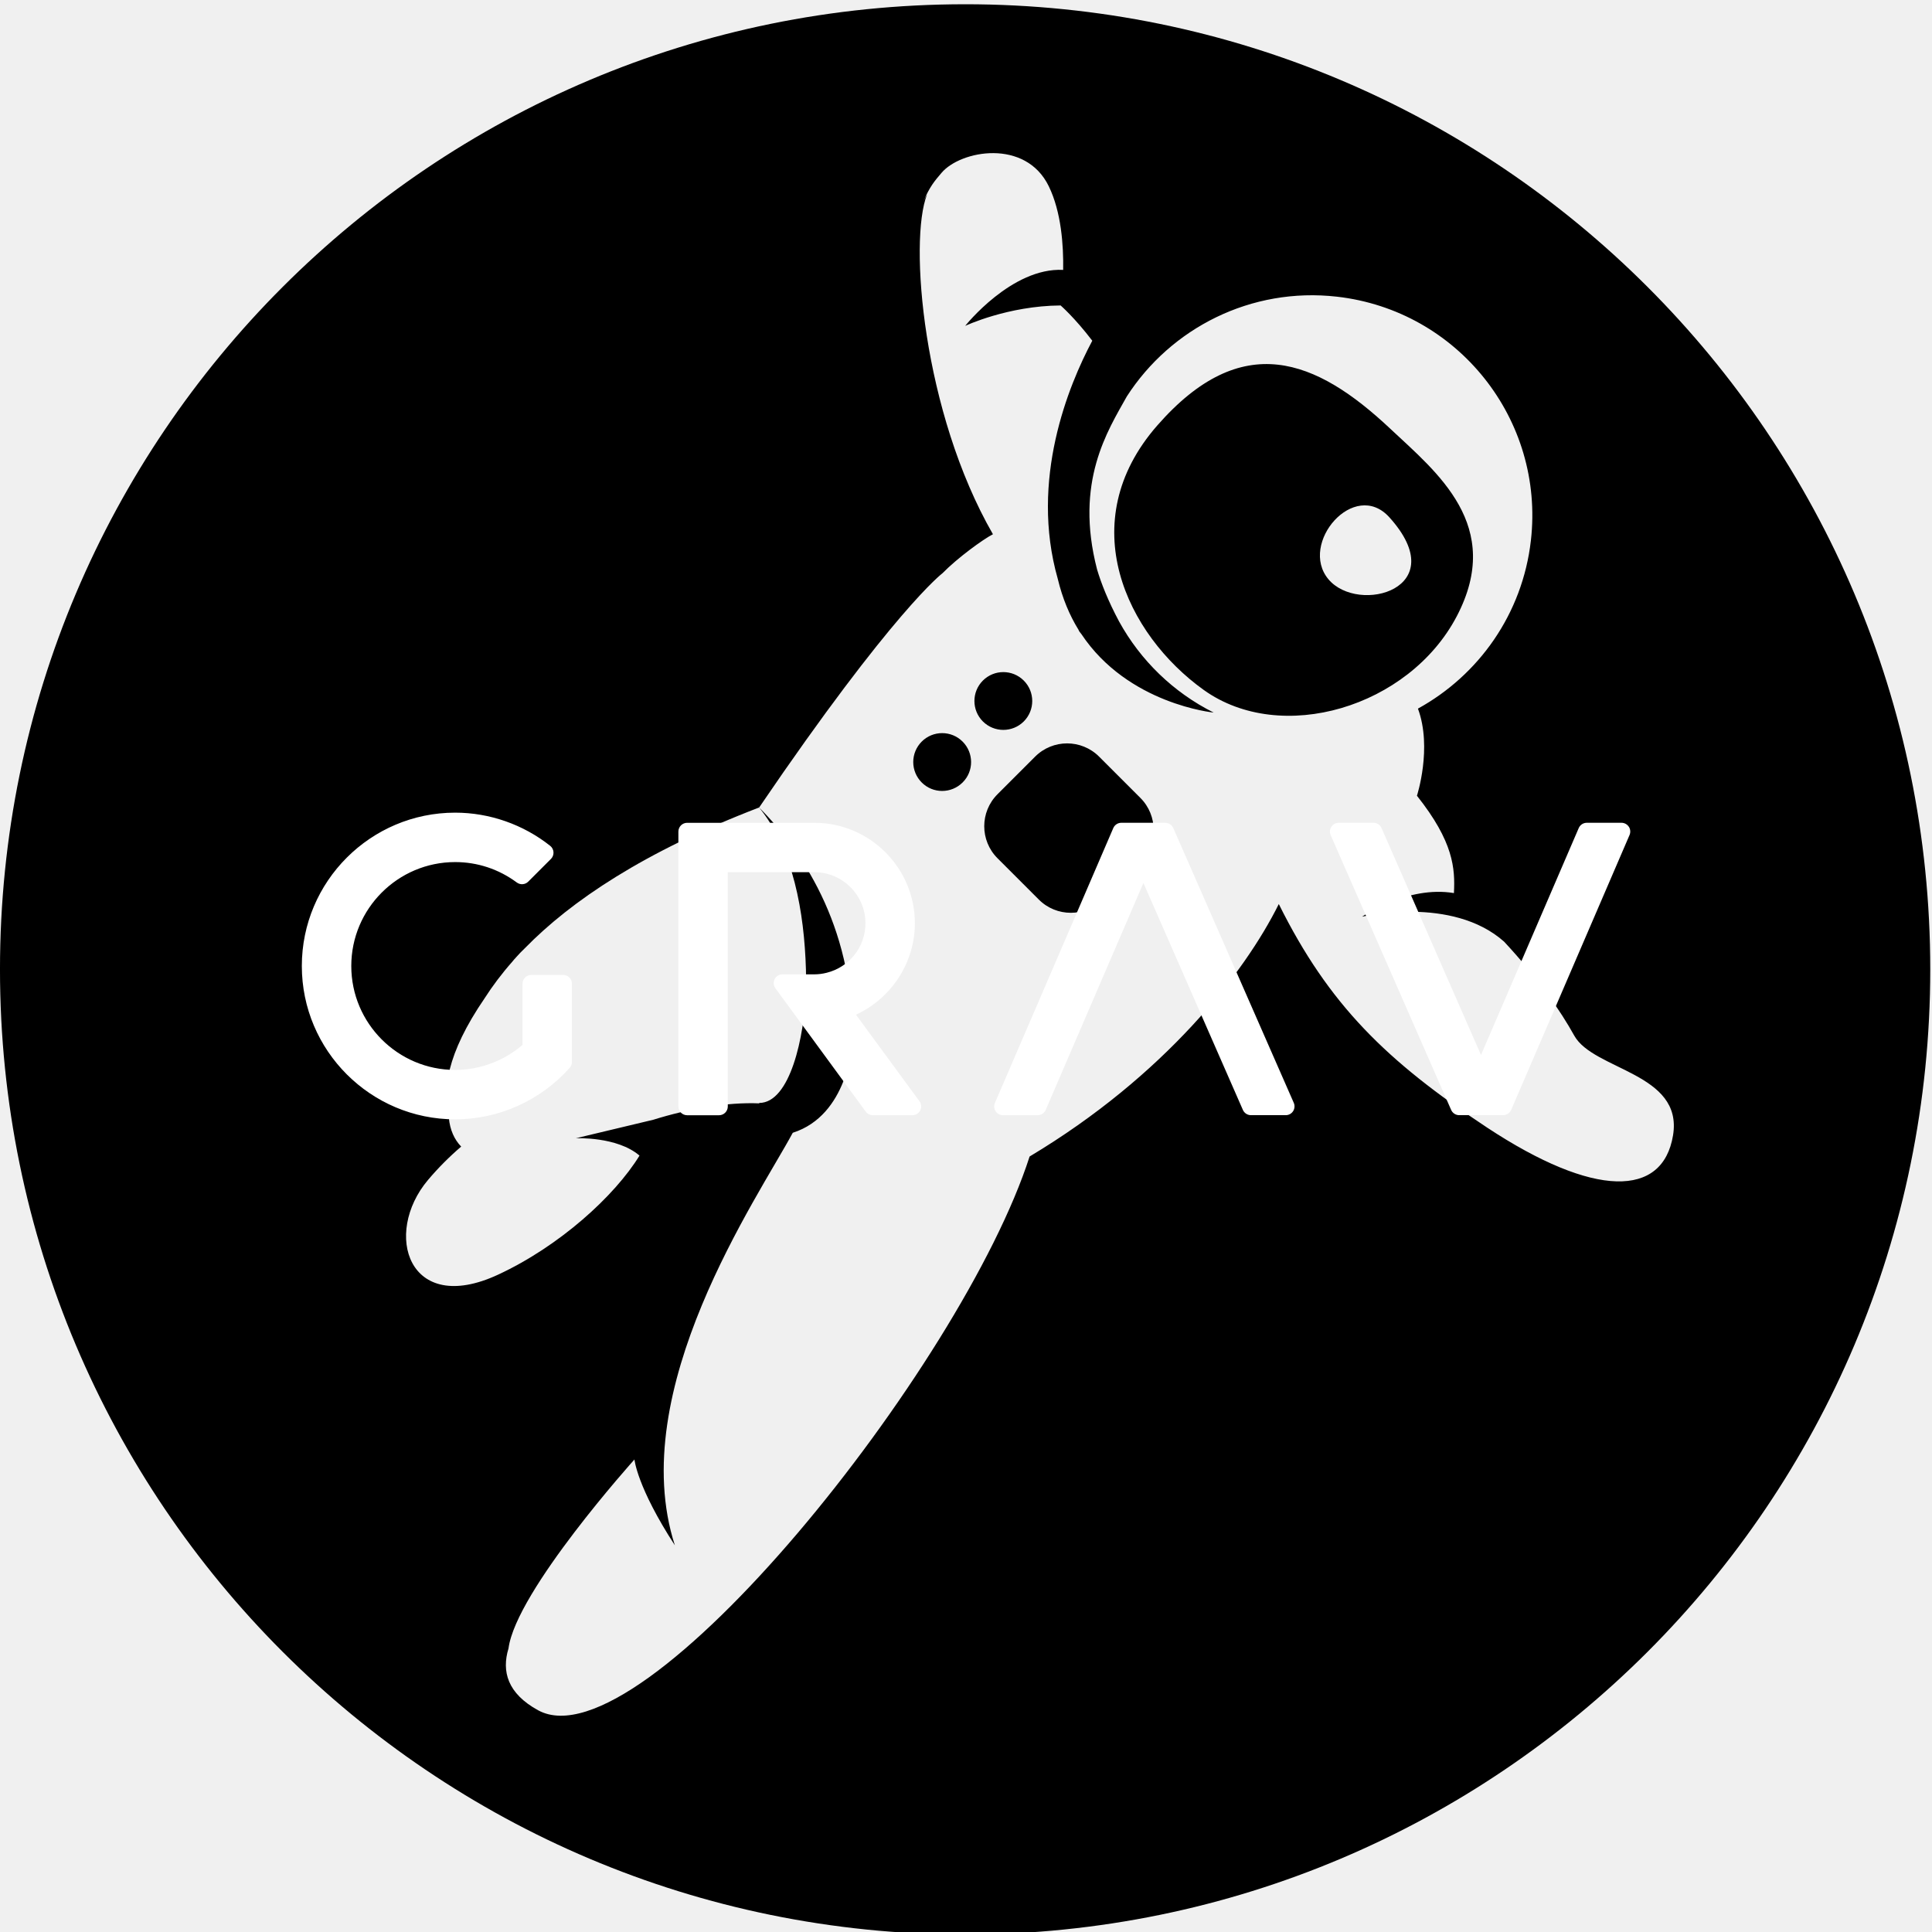
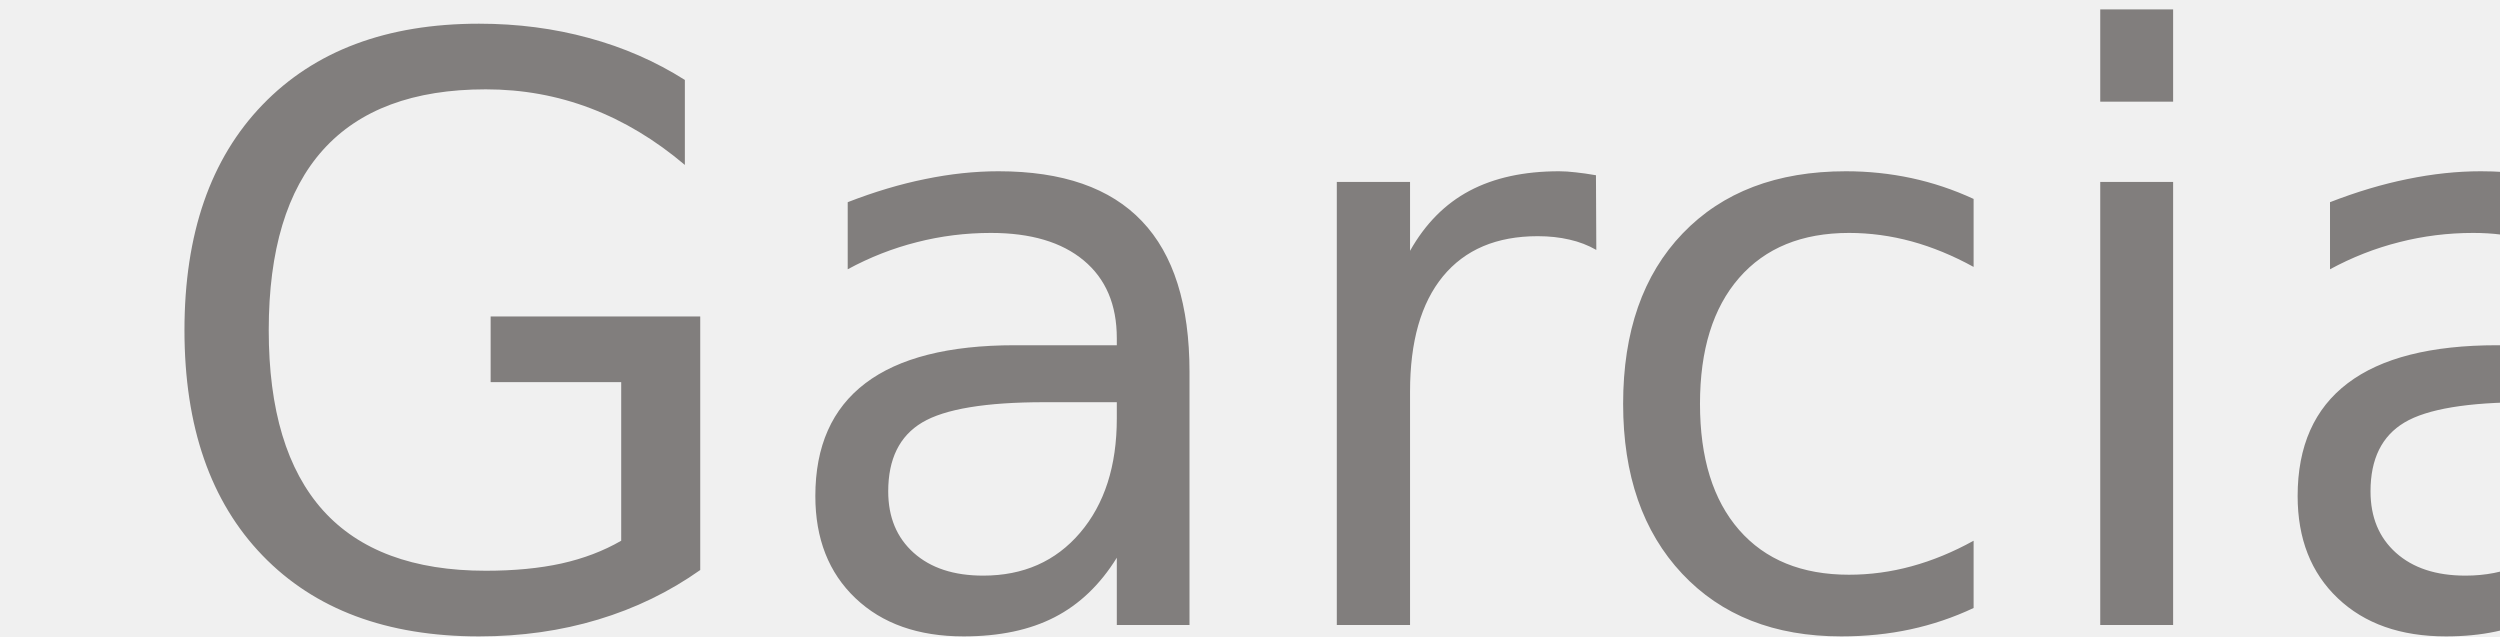
- <svg xmlns="http://www.w3.org/2000/svg" width="100%" height="100%" viewBox="0 0 301 301" fill-rule="nonzero" stroke-linejoin="round" stroke-miterlimit="1.414">
-   <path d="M159.5 112.4c1.76-1.76 1.76-4.612 0-6.37a4.5 4.5 0 1 0-6.369 6.369 4.51 4.51 0 0 0 6.37 0m-15.9 3.14a4.5 4.5 0 0 0 0 6.369c1.757 1.76 4.6 1.76 6.37 0s1.757-4.612 0-6.37-4.612-1.76-6.37 0m27.634 2.342a7.05 7.05 0 0 0-9.966 0l-5.863 5.862a7.05 7.05 0 0 0 0 9.968l6.437 6.437c2.752 2.754 7.215 2.752 9.966 0l5.862-5.862a7.05 7.05 0 0 0 0-9.969l-6.435-6.435zm35.725-27.64c-4.647-5.57 4.04-15.685 9.5-9.645 10.04 11.127-4.836 15.217-9.5 9.645m19.982 5.808c7.44-14.164-3.083-22.438-10.316-29.23-11.584-10.9-23.138-15.597-36.335-.52s-4.8 32.568 7.254 41.198 31.95 2.712 39.397-11.45m4.734 79.62c-15.68-10.363-24.64-19.118-32.443-34.818-5.34 10.757-17.8 26.75-38.823 39.332-10.494 32.65-60.417 95.13-76.575 86.274-4.784-2.62-5.7-6.07-4.612-9.632 1.16-8.924 19.622-29.438 19.622-29.438s.4 4.305 6.296 13.372c-7.802-24.218 12.892-54.102 18.37-64.274 8.613-2.744 9.237-13.805 9.237-13.805.55-17.094-7.084-29.47-14.484-36.872 5.317 6.5 7.038 16.295 7.3 25.275v.05a103.83 103.83 0 0 1 .023 3.004c-.253 7.434-2.5 17.703-7.312 17.703l.013.065c-4.946-.212-11.054.843-16.5 2.55l-12.064 2.882s6.434-.293 9.908 2.707c-3.87 6.3-12.47 14.12-22.06 18.56-13.955 6.473-17.966-6.405-10.88-14.78a45.72 45.72 0 0 1 5.158-5.186c-1.07-1.107-1.744-2.6-1.92-4.47-.002-.01-.008-.02-.01-.028-.973-4.273-.436-9.82 5.6-18.637 1.193-1.866 2.624-3.78 4.338-5.722.055-.066.1-.128.157-.193.073-.1.156-.173.232-.26l.13-.148a21.8 21.8 0 0 1 1.38-1.433c7.205-7.38 18.585-15.054 36.518-21.942 20.913-30.74 28.572-36.505 28.572-36.505 2.315-2.368 6.36-5.312 7.85-6.063-10.92-18.977-13.127-45.73-10.264-52.938a10.5 10.5 0 0 0-.622 1.2c1.06-2.47 1.77-3.26 2.872-4.562 2.983-3.527 13.1-5.377 16.72 2.098 1.935 3.986 2.3 9.147 2.235 13.018-8.005-.417-15.267 8.723-15.267 8.723s6.632-3.128 14.87-3.184c0 0 2.193 1.9 4.933 5.495-3.698 6.944-9.776 21.66-5.375 37.105.73 3.044 1.833 5.66 3.205 7.886l.148.3c.1.144.2.264.313.397 7.278 10.96 20.624 12.244 20.624 12.244-6.28-3.135-11.4-8.126-14.732-14.18-1.73-3.237-2.8-5.97-3.44-8.128-3.535-13.646 1.666-21.613 4.644-26.954 6.852-10.627 19.332-17.06 32.748-15.53 18.828 2.15 32.35 19.154 30.2 37.977-1.313 11.5-8.172 21.013-17.598 26.2 2.268 6.136-.156 13.573-.156 13.573 5.708 7.18 5.96 11.32 5.763 15.166-7.256-1.22-14.304 3.676-14.304 3.676s13.996-3.34 22.13 3.9c5.288 5.687 8.814 10.827 10.916 14.623 3 5.414 16.988 5.8 15.395 15.538-1.6 9.723-12.252 9.815-28.964-1.2M150.366.663C67.32.663-.002 67.984-.002 151.022c0 83.045 67.32 150.372 150.367 150.372 83.04 0 150.363-67.327 150.363-150.372 0-83.038-67.323-150.36-150.363-150.36" />
-   <path d="M39.868 165.318H29.23c-1.617 0-2.93 1.316-2.93 2.938v20.436l-.2.176c-6.262 5.282-14.18 8.186-22.294 8.186-19.14 0-34.7-15.572-34.7-34.715s15.572-34.714 34.7-34.714c7.443 0 14.56 2.356 20.584 6.817 1.17.866 2.8.747 3.822-.28l7.585-7.587a2.94 2.94 0 0 0 .853-2.242c-.047-.835-.447-1.608-1.105-2.13-9.013-7.15-20.284-11.085-31.74-11.085-28.24 0-51.218 22.977-51.218 51.22s22.978 51.22 51.218 51.22c14.582 0 28.53-6.273 38.263-17.218.478-.537.742-1.228.742-1.947v-26.137c0-1.622-1.313-2.938-2.933-2.938m355.953-49.5a2.95 2.95 0 0 0-2.45-1.32H381.8c-1.172 0-2.23.696-2.696 1.772l-32.644 75.786-33.227-75.803a2.94 2.94 0 0 0-2.683-1.755h-11.617a2.93 2.93 0 0 0-2.458 1.327c-.543.83-.634 1.877-.232 2.786l40.248 91.8c.47 1.065 1.524 1.756 2.7 1.756h14.656c1.172 0 2.23-.702 2.695-1.772l39.54-91.815c.385-.906.295-1.948-.243-2.774m-152.17.446a2.94 2.94 0 0 0-2.689-1.755h-14.65c-1.172 0-2.23.696-2.695 1.772l-39.54 91.815a2.92 2.92 0 0 0 .243 2.769 2.93 2.93 0 0 0 2.451 1.325h11.578c1.172 0 2.23-.702 2.696-1.773l32.638-75.8 33.227 75.806a2.94 2.94 0 0 0 2.683 1.756h11.623a2.93 2.93 0 0 0 2.457-1.325 2.95 2.95 0 0 0 .233-2.791l-40.254-91.8zM137.688 178.6l.635-.306c11.566-5.588 19.04-17.45 19.04-30.222 0-18.508-15.06-33.565-33.568-33.565H81.3c-1.62 0-2.933 1.317-2.933 2.936v91.806c0 1.625 1.314 2.94 2.933 2.94h10.638c1.62 0 2.933-1.314 2.933-2.94V131h28.913c9.4 0 17.065 7.65 17.065 17.06 0 7.847-5.328 14.652-12.97 16.544a16.72 16.72 0 0 1-4.094.524h-10.637a2.92 2.92 0 0 0-2.361 4.668l30.16 41.18a2.92 2.92 0 0 0 2.361 1.201h13.22a2.93 2.93 0 0 0 2.365-4.671L137.688 178.6z" transform="matrix(.466421 0 0 .466421 69.1386 74.7818)" fill="#fff" />
+ <svg xmlns="http://www.w3.org/2000/svg" viewBox="-15 0 216 55" width="216" height="55">
+   <style>
+ 		tspan { white-space:pre }
+ 		.txt0 { font-size: 70px;fill: rgb(129,126,125);font-family: "Deja Vu Sans" } 
+ 	</style>
+   <text id="Garcia " style="transform: matrix(1,0,0,1,-3,54)">
+     <tspan x="0" y="0" class="txt0">Garcia</tspan>
+   </text>
</svg>
